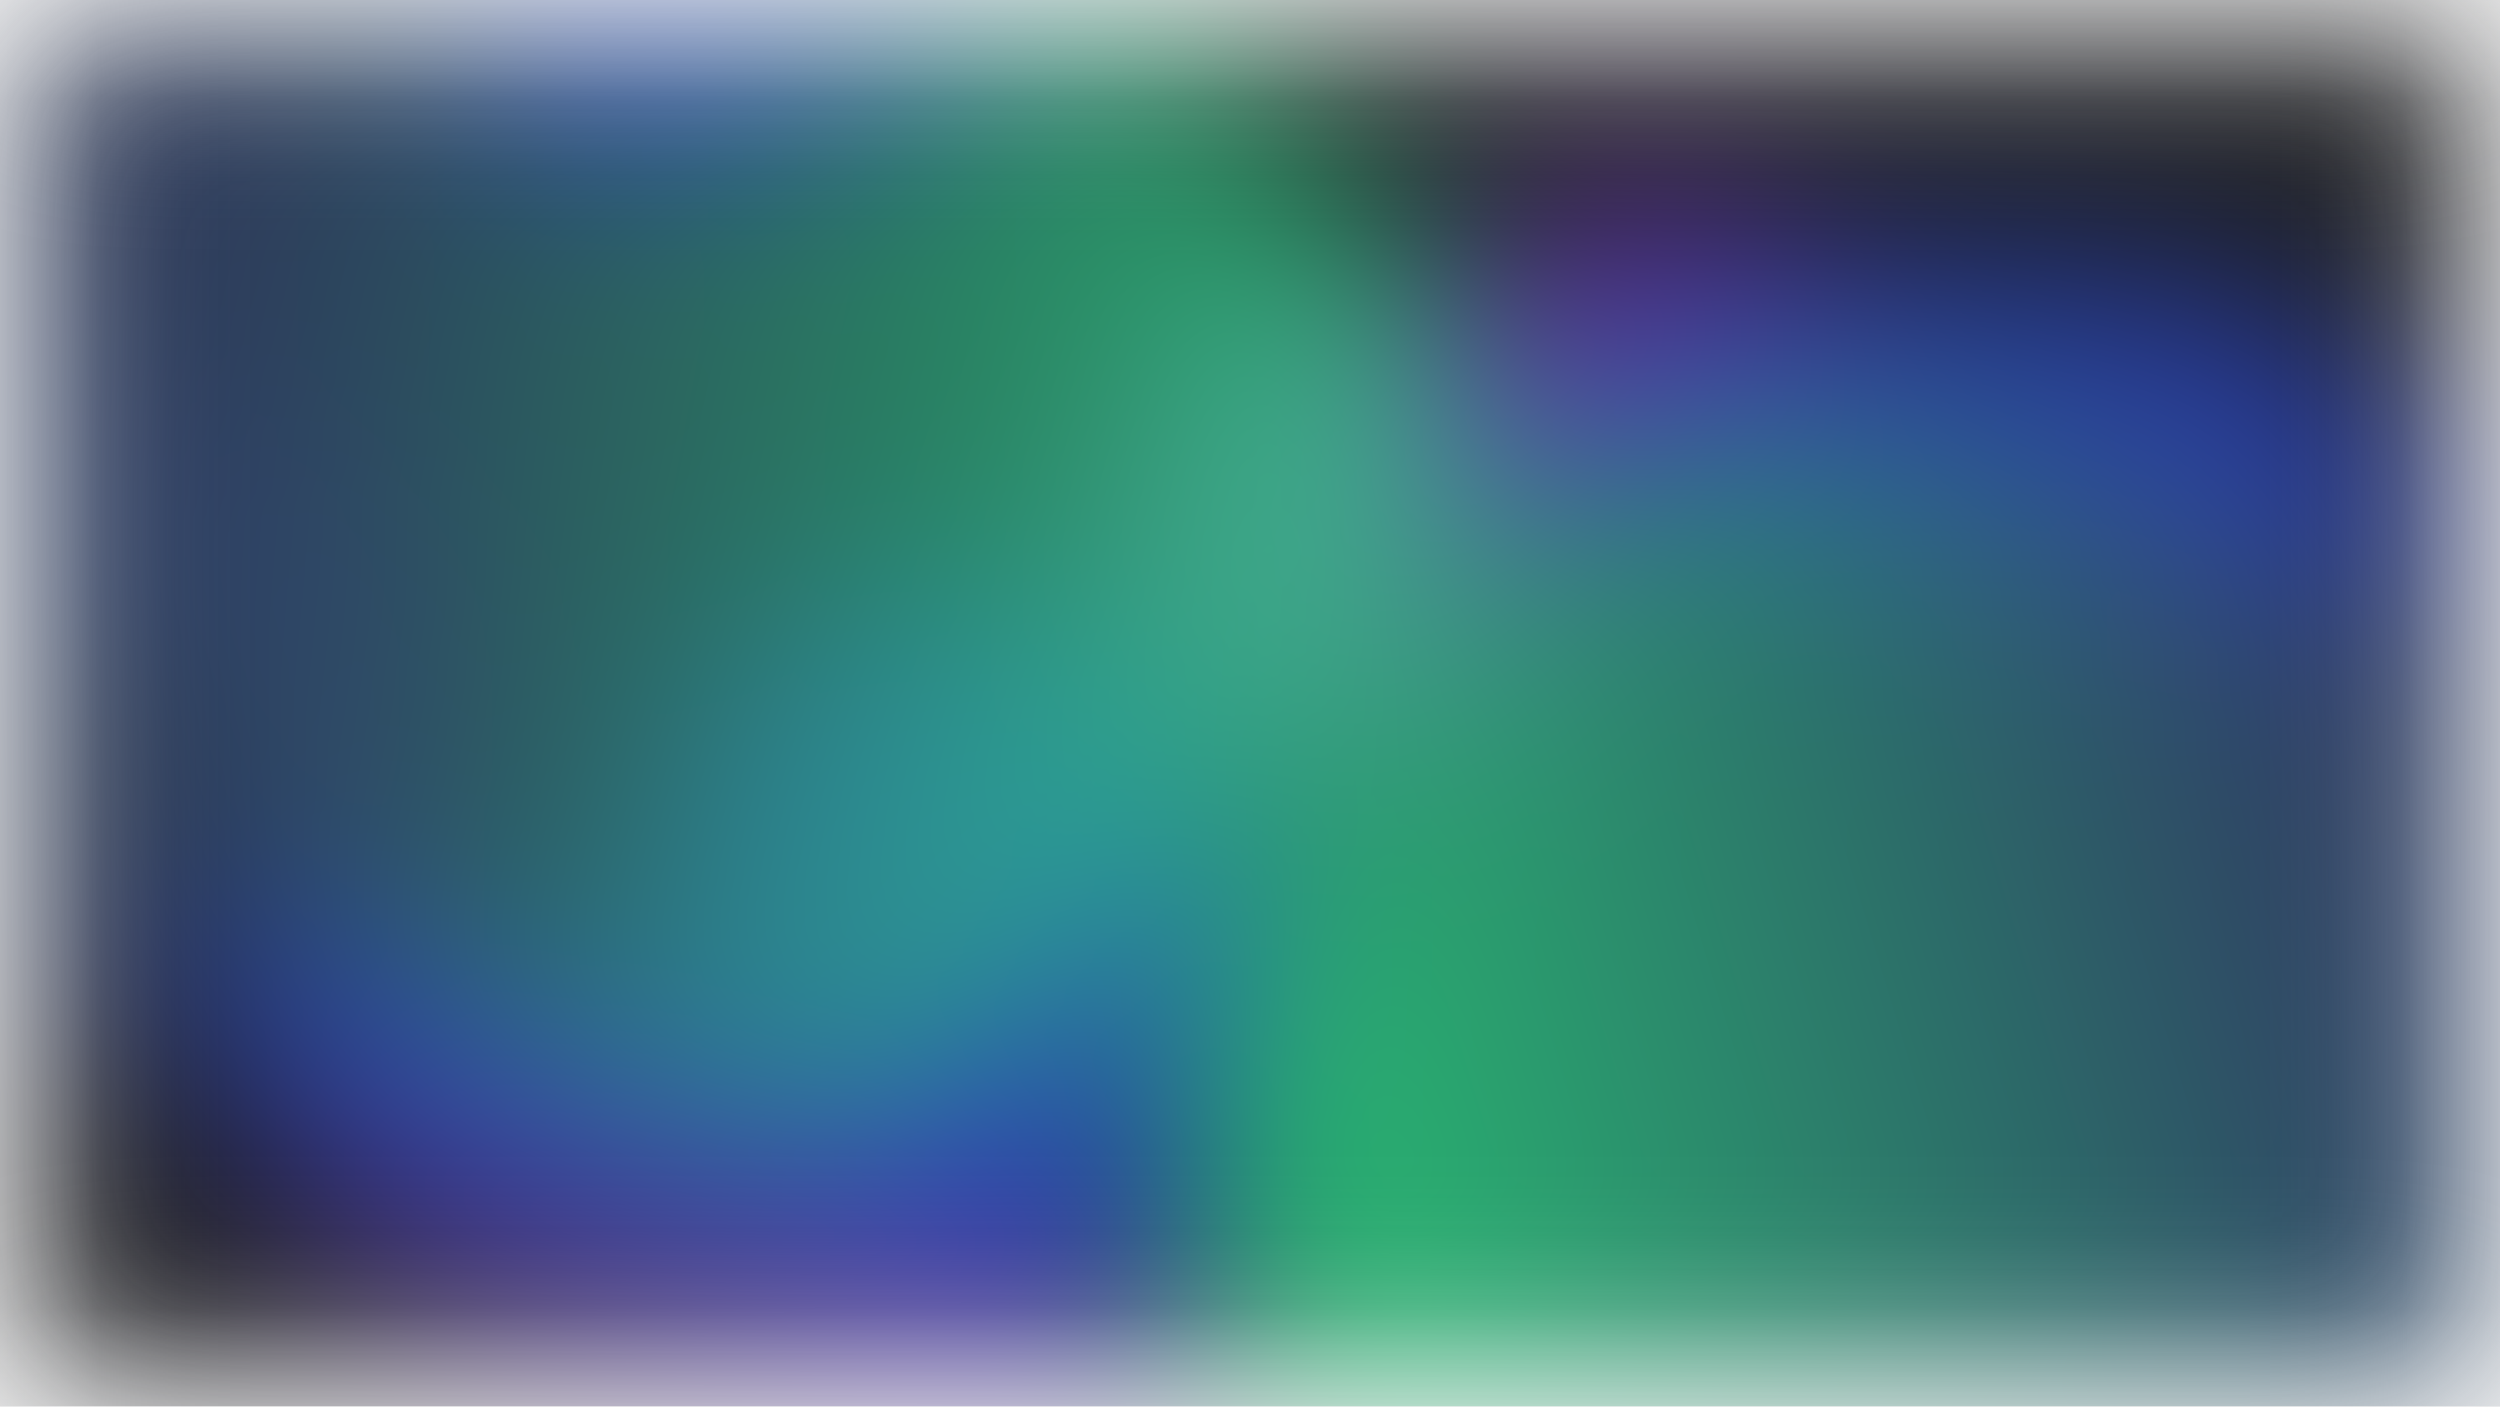
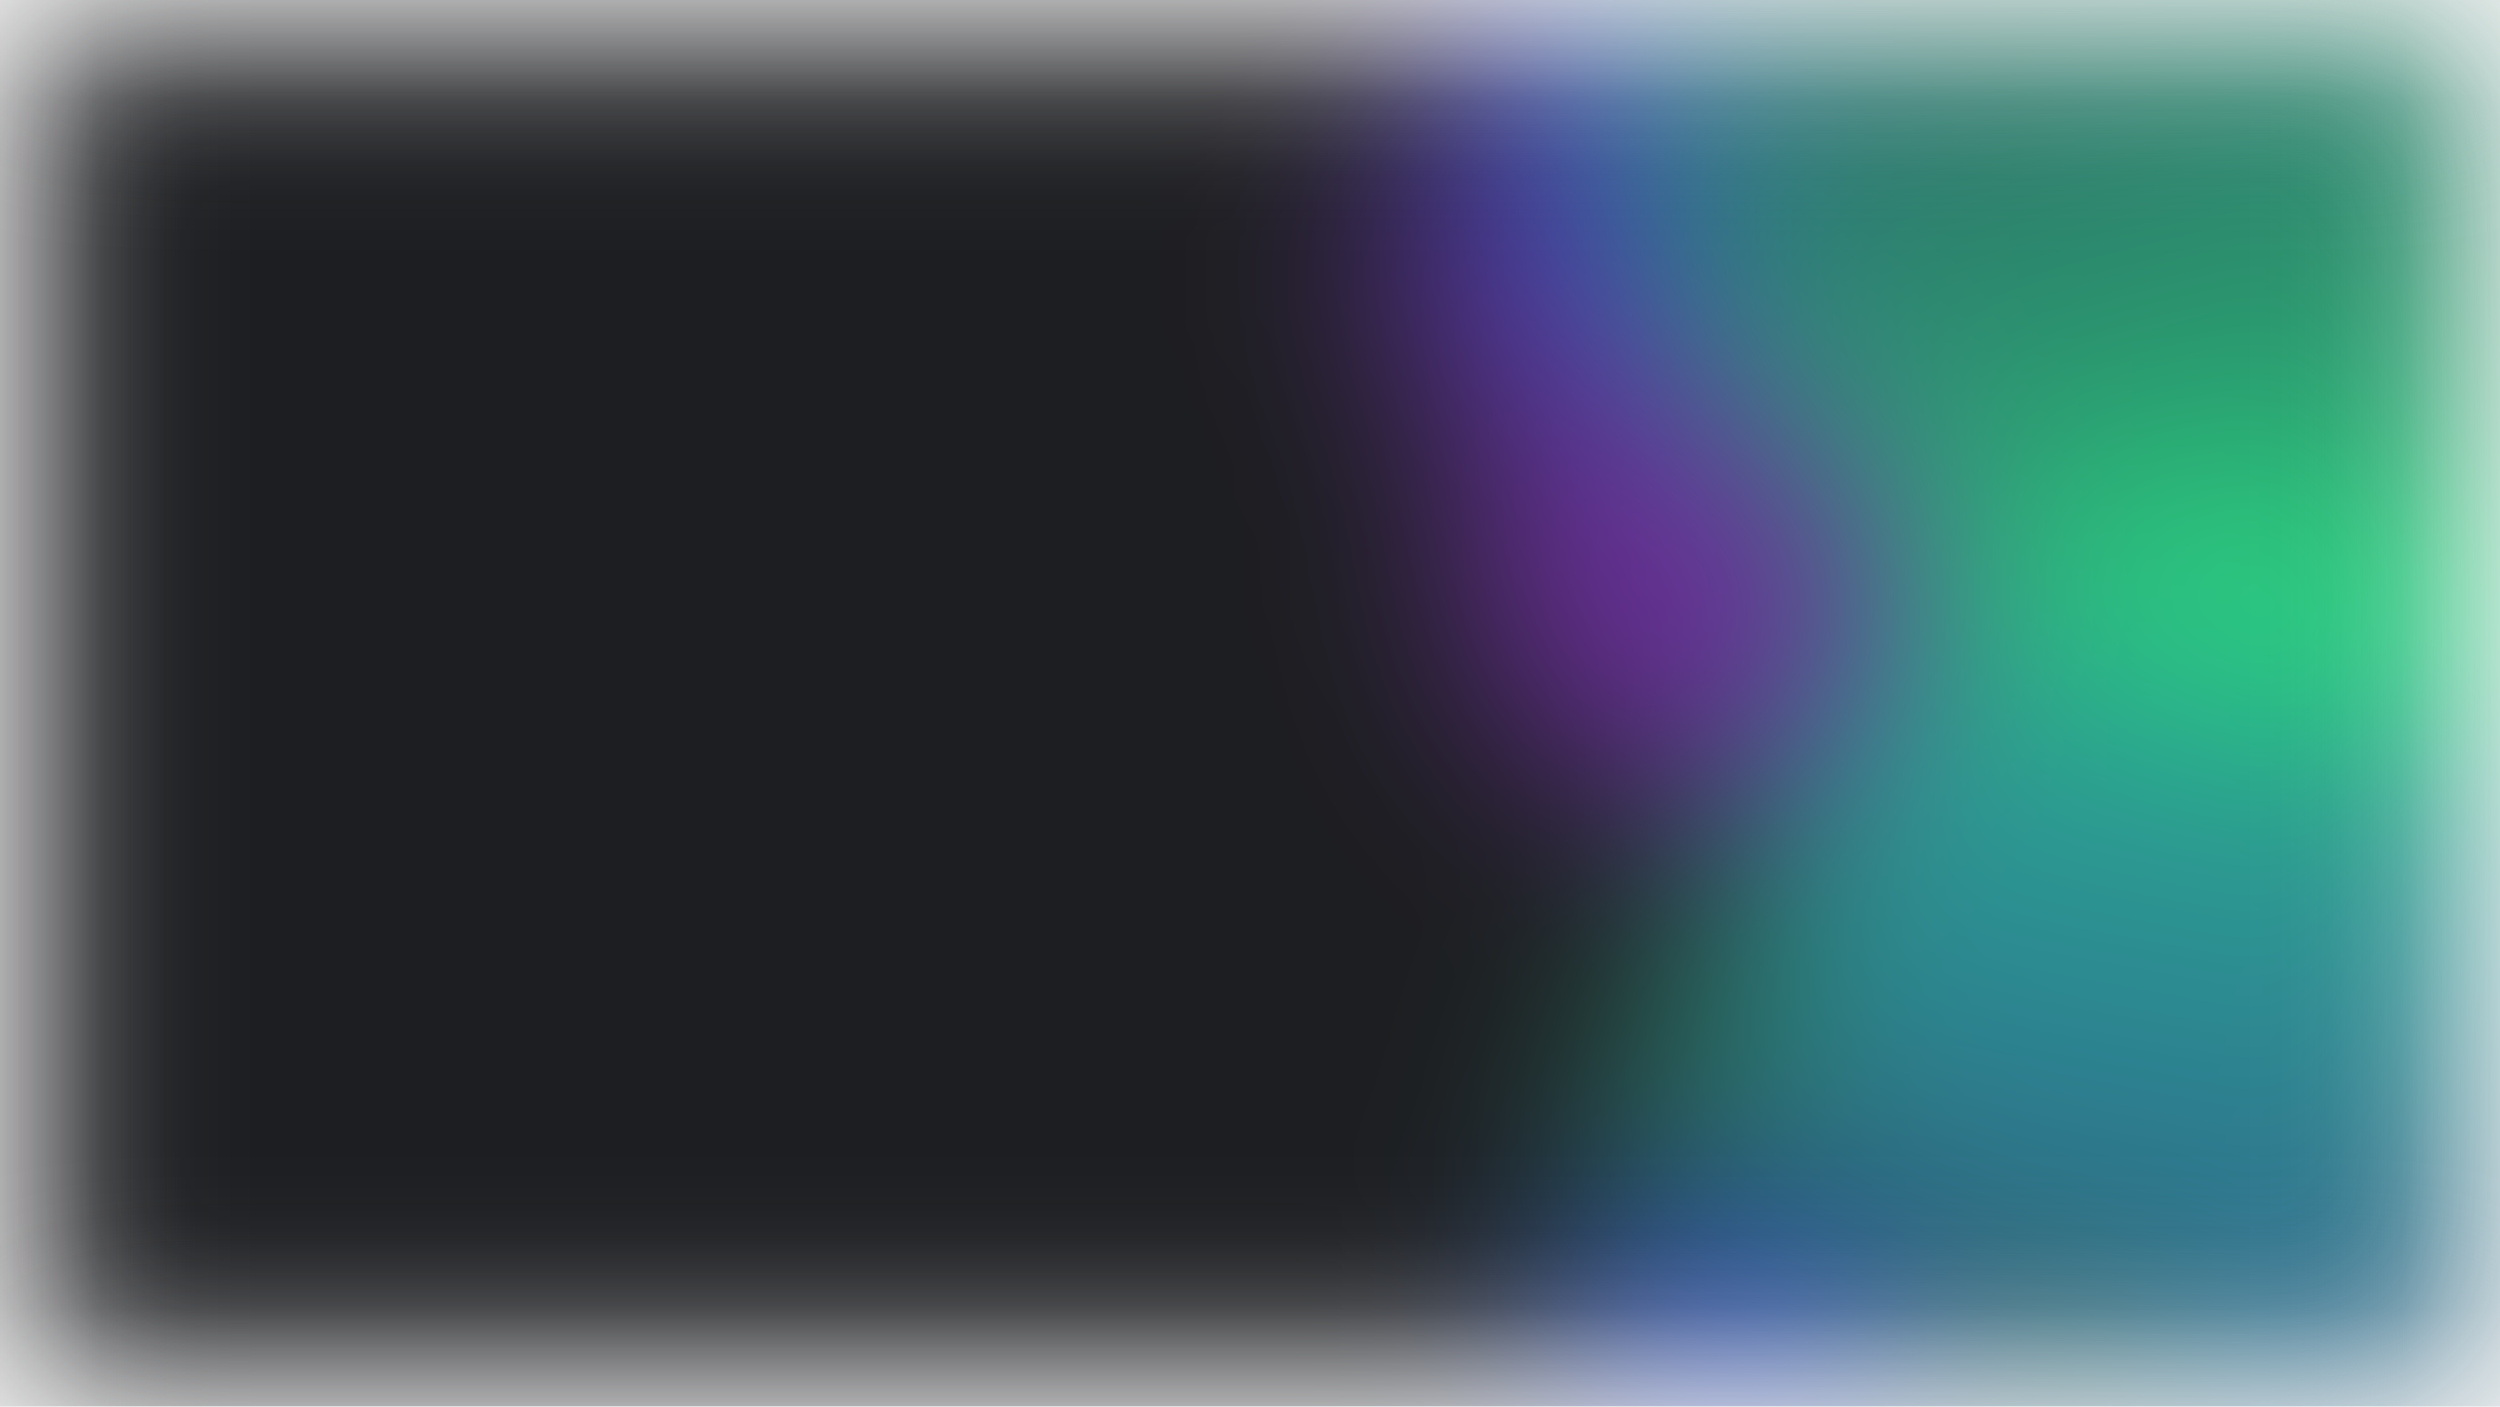
<svg xmlns="http://www.w3.org/2000/svg" width="1920" height="1080" viewBox="0 0 1920 1080" fill="none">
-   <g clip-path="url(#clip0_2208_6398)">
-     <g filter="url(#filter0_b_2208_6398)">
+   <g clip-path="url(#clip0_154_68)">
+     <g filter="url(#filter0_b_154_68)">
+       <rect width="1920" height="1080" fill="#26282C" fill-opacity="0.01" />
      <rect width="1920" height="1080" fill="#1D1E21" />
-       <circle cx="722.573" cy="684.699" r="237.073" fill="#273EB9" />
-       <path d="M876.527 900.896C1111.11 1047.83 591.837 1031.89 325.264 922.5C275.667 910.255 98.796 769.727 108.112 731.992C117.428 694.257 261.219 697.655 310.816 709.9C360.413 722.145 758.328 826.858 876.527 900.896Z" fill="#273EB9" />
-       <path opacity="0.4" d="M879.904 1116.05C879.904 1246.98 674.196 1047 543.265 1047C412.333 1047 297.265 1005.63 221.265 932.5C88.765 805 494.472 918.549 625.404 918.549C756.335 918.549 879.904 985.118 879.904 1116.05Z" fill="#8736C7" />
-       <circle cx="1037" cy="401" r="191" fill="#8736C7" fill-opacity="0.7" />
-       <path opacity="0.7" d="M933.578 56.311C1318.18 328.148 1038.27 541.096 818.151 782.916C598.031 1024.74 174.556 798.938 75.737 524.342C-23.083 249.747 -35.653 -9.116 231.521 -105.264C498.695 -201.413 600.011 -179.457 933.578 56.311Z" fill="url(#paint0_linear_2208_6398)" />
-       <path d="M1854.44 435.385C1838.52 565.345 1718.15 494.754 1588.19 478.835C1458.22 462.916 1153 445.609 1168.92 315.649C1184.83 185.689 1499.39 205.007 1629.35 220.926C1759.31 236.845 1870.36 305.424 1854.44 435.385Z" fill="#273EB9" />
-       <path d="M1197.38 398.71C1132 361.74 1108.97 278.767 1145.94 213.385C1182.91 148.003 1265.88 124.971 1331.27 161.941C1396.65 198.911 1449.34 257.874 1412.37 323.256C1375.4 388.638 1262.77 435.681 1197.38 398.71Z" fill="url(#paint1_linear_2208_6398)" />
-       <path opacity="0.8" d="M1083 1200.5C745.528 904.422 990 594.999 1155.5 403.5C1321 212 1835.55 319.57 1919.5 595.5C2003.45 871.43 1909.64 1417.15 1671.37 1489.65C1433.09 1562.14 1375.69 1457.29 1083 1200.5Z" fill="url(#paint2_linear_2208_6398)" />
-       <path d="M880 -56C880 24.081 558.081 108 478 108C397.919 108 333 43.081 333 -37C333 -117.081 397.919 -182 478 -182C558.081 -182 880 -136.081 880 -56Z" fill="#273EB9" />
-       <circle opacity="0.4" cx="142.073" cy="540.073" r="237.073" fill="#334675" />
-       <rect y="-62" width="1920" height="1185" fill="#26282C" fill-opacity="0.01" />
+       <circle cx="1600.3" cy="745.902" r="237.073" transform="rotate(-90 1600.3 745.902)" fill="#273EB9" />
+       <path d="M1816.49 591.947C1963.43 357.369 1947.49 876.637 1838.1 1143.21C1825.85 1192.81 1685.33 1369.68 1647.59 1360.36C1609.86 1351.05 1613.25 1207.26 1625.5 1157.66C1637.74 1108.06 1742.46 710.146 1816.49 591.947Z" fill="#273EB9" />
+       <path opacity="0.4" d="M2031.65 588.571C2162.58 588.571 1962.6 794.278 1962.6 925.21C1962.6 1056.14 1921.23 1171.21 1848.1 1247.21C1720.6 1379.71 1834.15 974.002 1834.15 843.071C1834.15 712.139 1900.72 588.571 2031.65 588.571Z" fill="#8736C7" />
+       <circle cx="1316.6" cy="431.475" r="191" transform="rotate(-90 1316.6 431.475)" fill="#8736C7" fill-opacity="0.7" />
+       <path opacity="0.7" d="M1411.31 534.897C1683.15 150.299 1896.1 430.204 2137.92 650.324C2379.74 870.443 2153.94 1293.92 1879.34 1392.74C1604.75 1491.56 1345.88 1504.13 1249.74 1236.95C1153.59 969.779 1175.54 868.464 1411.31 534.897Z" fill="url(#paint0_linear_154_68)" />
+       <path d="M1350.98 -385.969C1480.94 -370.05 1410.35 -249.671 1394.43 -119.711C1378.51 10.25 1361.21 315.478 1231.25 299.559C1101.29 283.64 1120.61 -30.913 1136.52 -160.873C1152.44 -290.833 1221.02 -401.888 1350.98 -385.969Z" fill="#273EB9" />
+       <path d="M1314.31 271.09C1277.34 336.472 1194.36 359.504 1128.98 322.533C1063.6 285.563 1040.57 202.59 1077.54 137.208C1114.51 71.826 1173.47 19.134 1238.85 56.104C1304.24 93.075 1351.28 205.708 1314.31 271.09Z" fill="url(#paint1_linear_154_68)" />
+       <path opacity="0.8" d="M2116.1 385.475C1820.02 722.947 1510.6 478.475 1319.1 312.975C1127.6 147.475 1235.17 -367.073 1511.1 -451.025C1787.03 -534.978 2332.75 -441.169 2405.25 -202.894C2477.74 35.381 2372.89 92.781 2116.1 385.475Z" fill="url(#paint2_linear_154_68)" />
+       <path d="M1051.97 1388.38C995.339 1331.76 1163.63 1044.79 1220.26 988.16C1276.88 931.534 1368.69 931.534 1425.32 988.16C1481.94 1044.79 1481.94 1136.6 1425.32 1193.22C1368.69 1249.85 1108.59 1445.01 1051.97 1388.38Z" fill="#273EB9" />
    </g>
  </g>
  <defs>
-     <filter id="filter0_b_2208_6398" x="-160" y="-222" width="2240" height="1505" filterUnits="userSpaceOnUse" color-interpolation-filters="sRGB">
+     <filter id="filter0_b_154_68" x="-160" y="-160" width="2240" height="1400" filterUnits="userSpaceOnUse" color-interpolation-filters="sRGB">
      <feGaussianBlur in="SourceGraphic" stdDeviation="80" />
    </filter>
-     <linearGradient id="paint0_linear_2208_6398" x1="1110.53" y1="334.884" x2="182.147" y2="163.494" gradientUnits="userSpaceOnUse">
+     <linearGradient id="paint0_linear_154_68" x1="1689.88" y1="357.949" x2="1518.49" y2="1286.33" gradientUnits="userSpaceOnUse">
      <stop stop-color="#2AF588" />
      <stop offset="1" stop-color="#334675" />
    </linearGradient>
-     <linearGradient id="paint1_linear_2208_6398" x1="918.326" y1="200.707" x2="1022.86" y2="482.107" gradientUnits="userSpaceOnUse">
+     <linearGradient id="paint1_linear_154_68" x1="1116.31" y1="550.149" x2="1397.7" y2="445.618" gradientUnits="userSpaceOnUse">
      <stop stop-color="#8736C7" />
      <stop offset="1" stop-color="#8736C7" stop-opacity="0" />
    </linearGradient>
-     <linearGradient id="paint2_linear_2208_6398" x1="-3046.63" y1="-11968.8" x2="-2061.98" y2="-12268.4" gradientUnits="userSpaceOnUse">
+     <linearGradient id="paint2_linear_154_68" x1="-11053.2" y1="4515.11" x2="-11352.8" y2="3530.45" gradientUnits="userSpaceOnUse">
      <stop stop-color="#2AF588" />
      <stop offset="0.948" stop-color="#334675" />
    </linearGradient>
-     <clipPath id="clip0_2208_6398">
+     <clipPath id="clip0_154_68">
      <rect width="1920" height="1080" fill="white" />
    </clipPath>
  </defs>
</svg>
